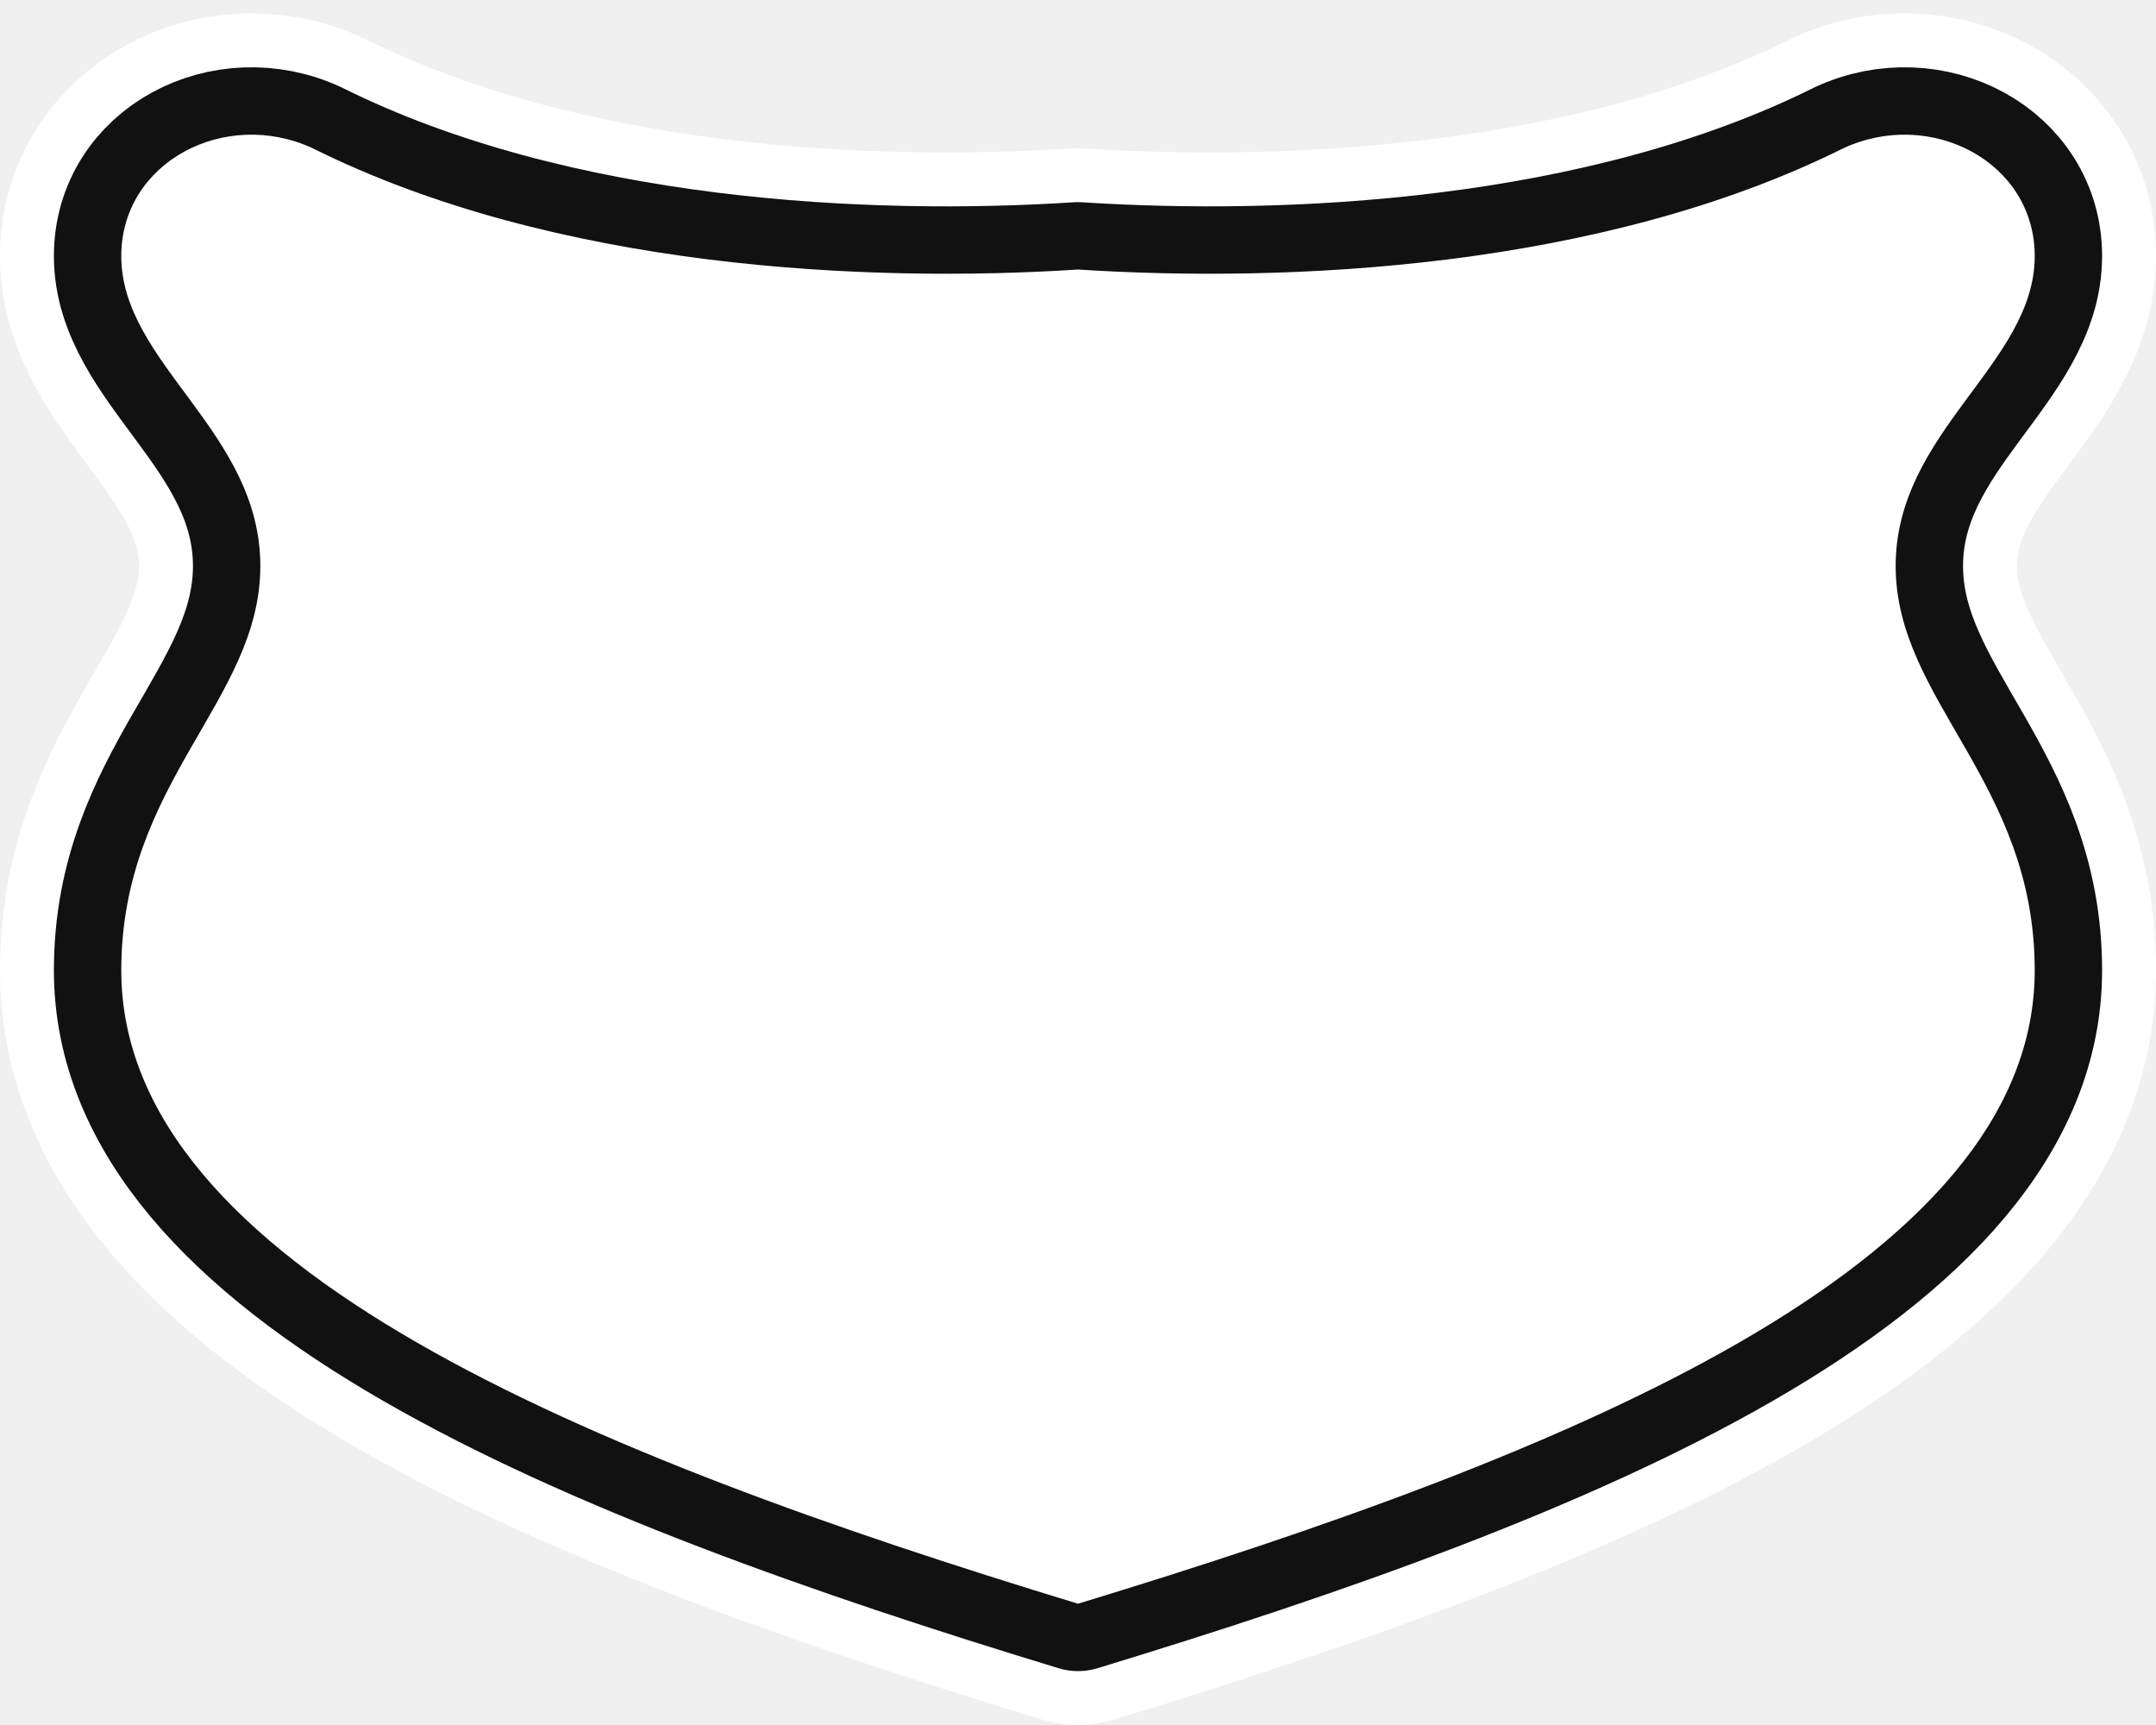
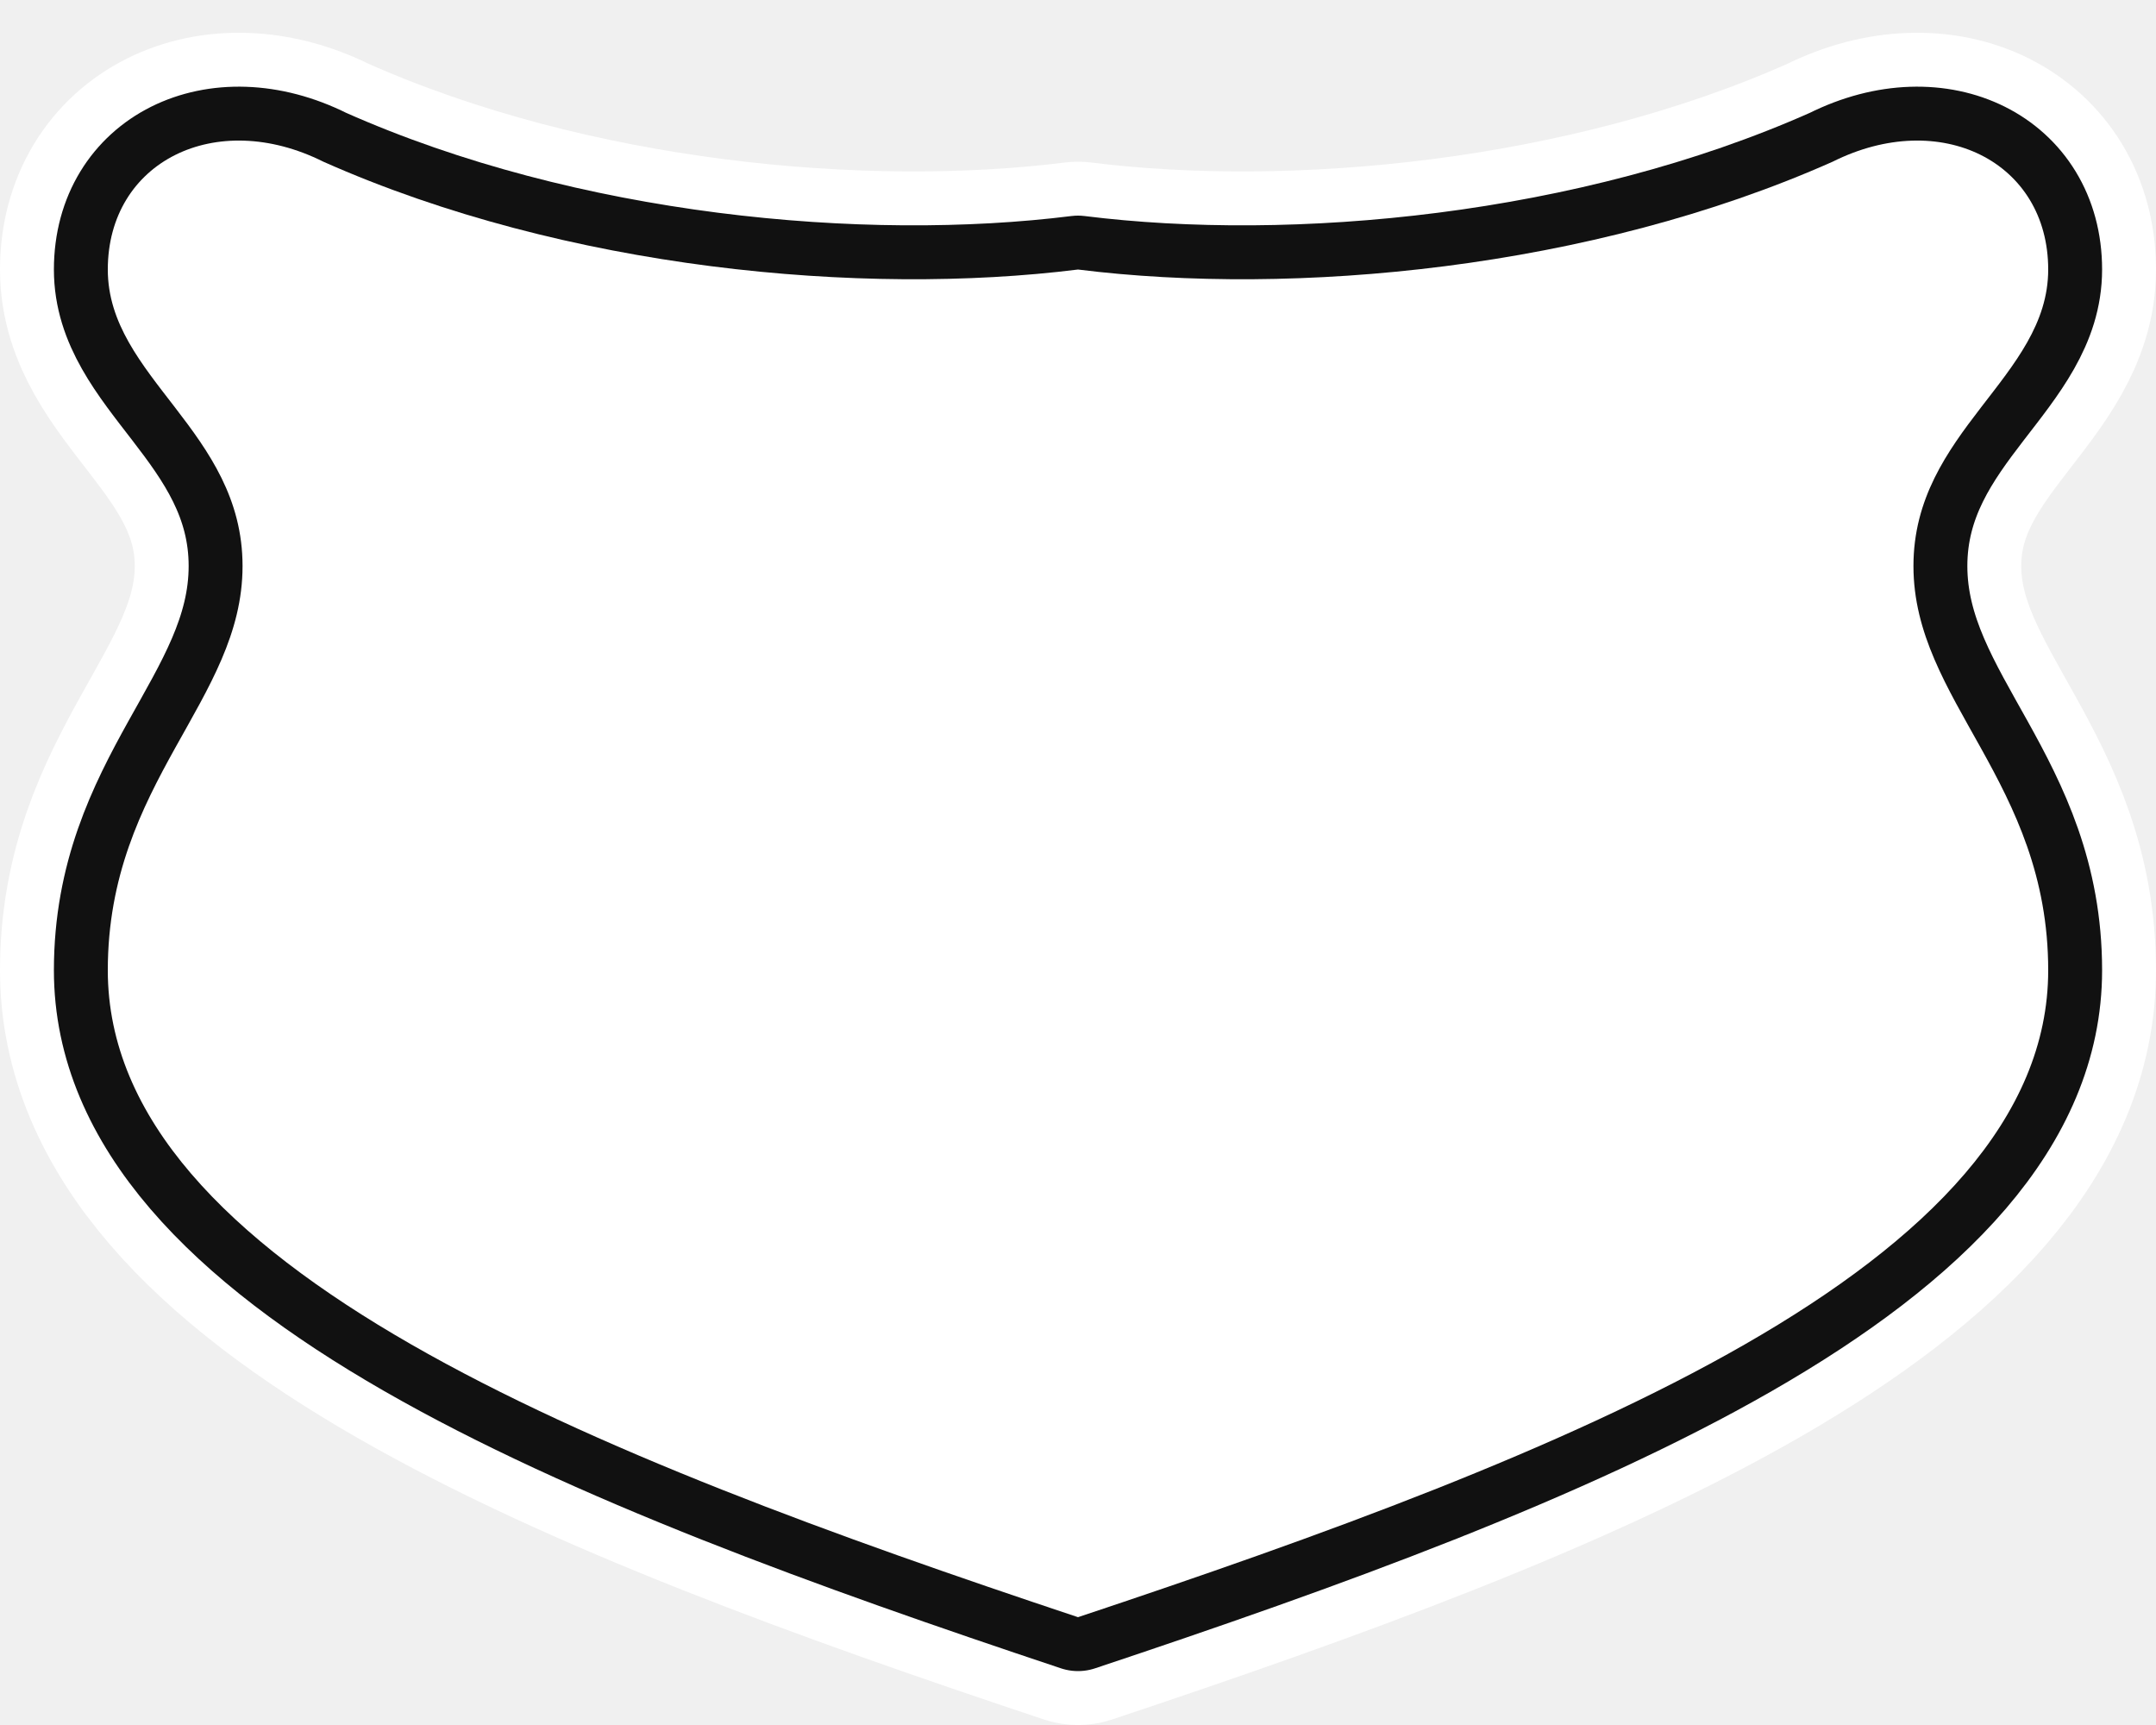
<svg xmlns="http://www.w3.org/2000/svg" viewBox="0 0 80 64" width="80" height="64">
-   <path d="M40 10C47.75 10.5 59.36 10 68.4 5.5C71.63 4 75.5 6 75.5 9.5C75.5 13.5 70.34 16 70.34 21C70.34 26 75.5 29 75.5 36C75.5 47 58.07 54 40 59.5C21.93 54 4.5 47 4.5 36C4.5 29 9.66 26 9.66 21C9.66 16 4.5 13.5 4.5 9.5C4.5 6 8.37 4 11.6 5.5C20.64 10 32.25 10.5 40 10Z" fill="#ffffff" stroke="#ffffff" stroke-width="9" stroke-linejoin="round" />
-   <path d="M40 10C47.75 10.5 59.36 10 68.4 5.5C71.63 4 75.5 6 75.5 9.5C75.5 13.5 70.34 16 70.34 21C70.34 26 75.5 29 75.5 36C75.5 47 58.07 54 40 59.5C21.93 54 4.5 47 4.5 36C4.5 29 9.66 26 9.66 21C9.66 16 4.5 13.5 4.5 9.5C4.5 6 8.37 4 11.6 5.5C20.64 10 32.25 10.5 40 10Z" fill="#111111" stroke="#111111" stroke-width="5" stroke-linejoin="round" />
-   <path d="M40 10C47.75 10.5 59.36 10 68.4 5.5C71.63 4 75.5 6 75.5 9.5C75.5 13.5 70.34 16 70.34 21C70.34 26 75.5 29 75.5 36C75.5 47 58.07 54 40 59.5C21.93 54 4.5 47 4.5 36C4.5 29 9.66 26 9.66 21C9.66 16 4.5 13.5 4.5 9.5C4.5 6 8.37 4 11.6 5.5C20.64 10 32.25 10.5 40 10Z" fill="#ffffff" />
+   <path d="M40 10C48 11 59 10 68 6C72 4 76 6 76 10C76 14 71 16 71 21C71 26 76 29 76 36C76 47 58 54 40 60C22 54 4 47 4 36C4 29 9 26 9 21C9 16 4 14 4 10C4 6 8 4 12 6C21 10 32 11 40 10Z" fill="#ffffff" stroke="#ffffff" stroke-width="8" stroke-linejoin="round" />
+   <path d="M40 10C48 11 59 10 68 6C72 4 76 6 76 10C76 14 71 16 71 21C71 26 76 29 76 36C76 47 58 54 40 60C22 54 4 47 4 36C4 29 9 26 9 21C9 16 4 14 4 10C4 6 8 4 12 6C21 10 32 11 40 10Z" fill="#111111" stroke="#111111" stroke-width="4" stroke-linejoin="round" />
+   <path d="M40 10C48 11 59 10 68 6C72 4 76 6 76 10C76 14 71 16 71 21C71 26 76 29 76 36C76 47 58 54 40 60C22 54 4 47 4 36C4 29 9 26 9 21C9 16 4 14 4 10C4 6 8 4 12 6C21 10 32 11 40 10Z" fill="#ffffff" />
</svg>
